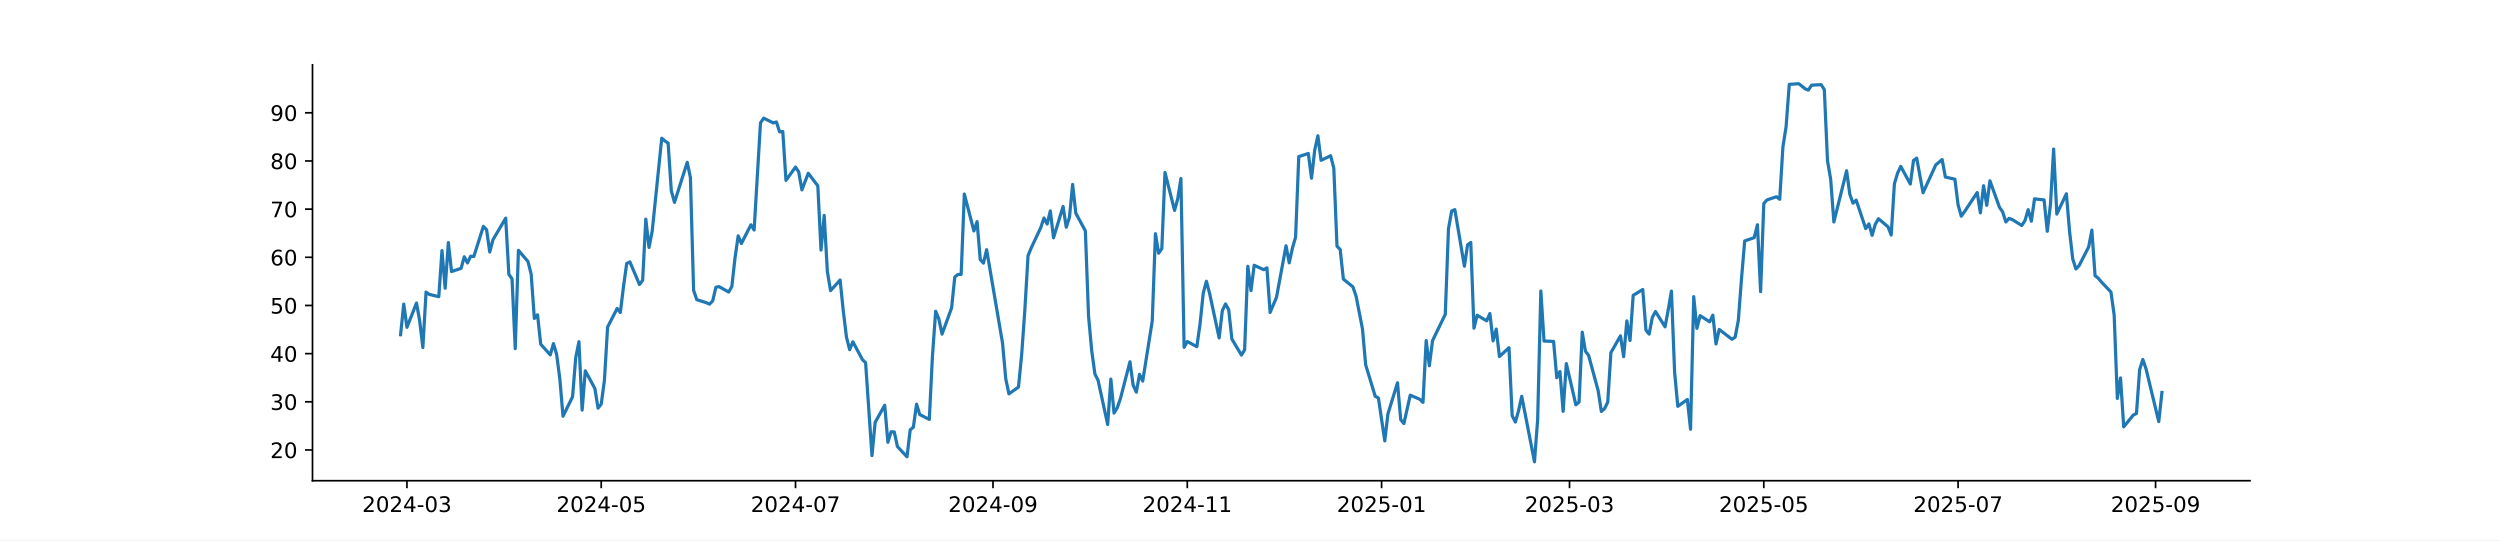
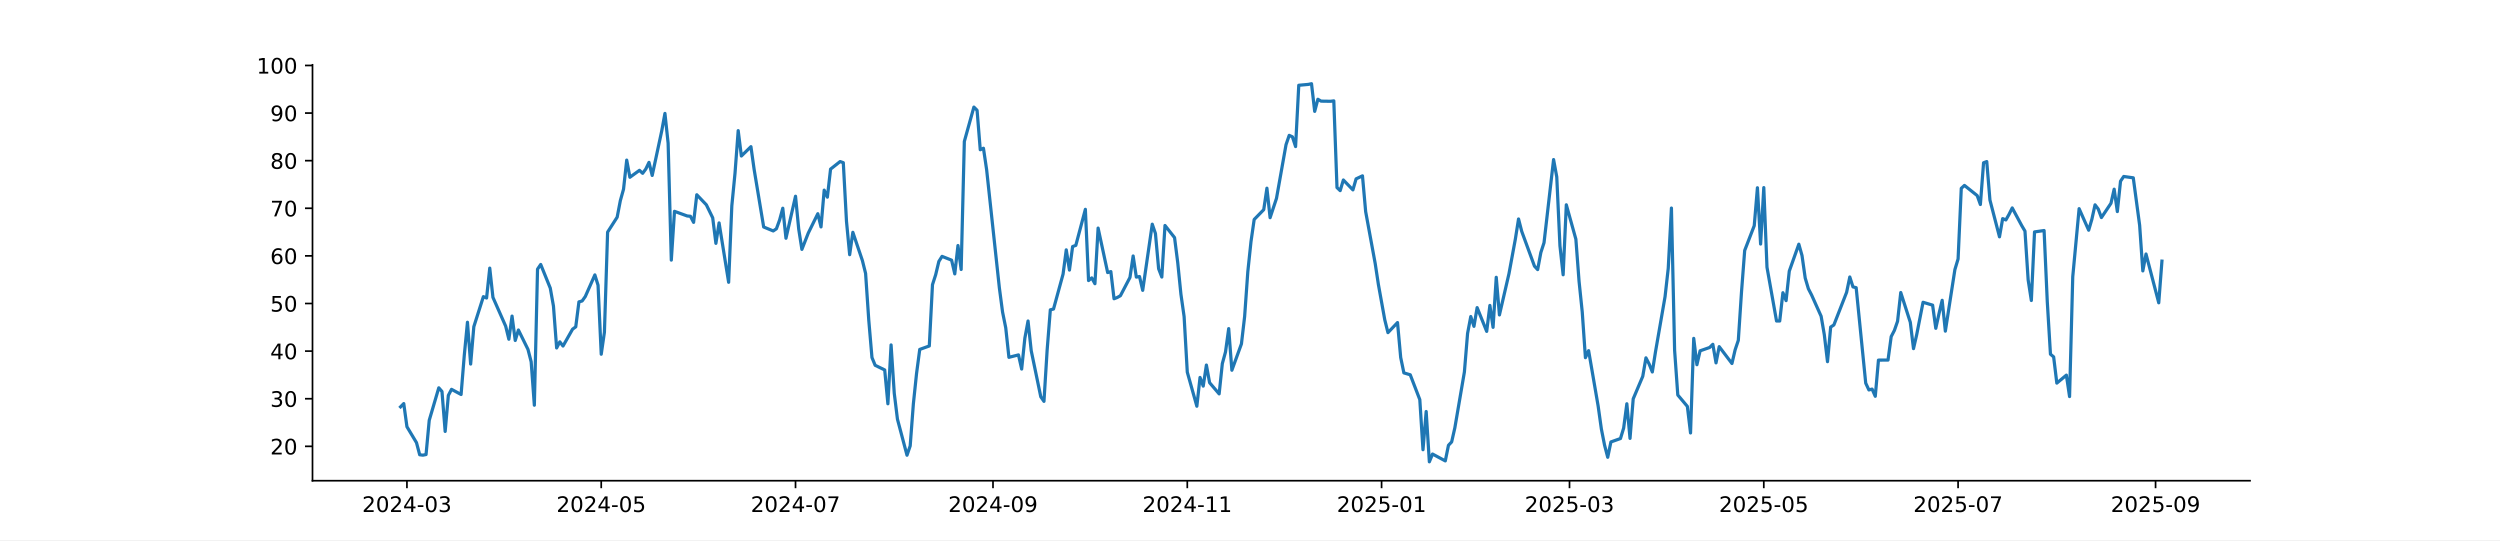
<svg xmlns="http://www.w3.org/2000/svg" xmlns:xlink="http://www.w3.org/1999/xlink" width="1166.4pt" height="252pt" viewBox="0 0 1166.4 252" version="1.1">
  <defs>
    <style type="text/css">*{stroke-linejoin: round; stroke-linecap: butt}</style>
  </defs>
  <g id="figure_1">
    <g id="patch_1">
      <path d="M 0 252  L 1166.4 252  L 1166.4 0  L 0 0  z " style="fill: #ffffff" />
    </g>
    <g id="axes_1">
      <g id="patch_2">
        <path d="M 145.8 224.28  L 1049.76 224.28  L 1049.76 30.24  L 145.8 30.24  z " style="fill: #ffffff" />
      </g>
      <g id="matplotlib.axis_1">
        <g id="xtick_1">
          <g id="line2d_1">
            <defs>
-               <path id="m78fcbb15c2" d="M 0 0  L 0 3.5  " style="stroke: #000000; stroke-width: 0.8" />
+               <path id="m32439285bc" d="M 0 0  L 0 3.5  " style="stroke: #000000; stroke-width: 0.8" />
            </defs>
            <g>
-               <use xlink:href="#m78fcbb15c2" x="189.861" y="224.28" style="stroke: #000000; stroke-width: 0.8" />
+               <use xlink:href="#m32439285bc" x="189.861" y="224.28" style="stroke: #000000; stroke-width: 0.8" />
            </g>
          </g>
          <g id="text_1">
            <g transform="translate(168.9698 238.8784) scale(0.1 -0.1)">
              <defs>
                <path id="DejaVuSans-32" d="M 1228 531  L 3431 531  L 3431 0  L 469 0  L 469 531  Q 828 903 1448 1529  Q 2069 2156 2228 2338  Q 2531 2678 2651 2914  Q 2772 3150 2772 3378  Q 2772 3750 2511 3984  Q 2250 4219 1831 4219  Q 1534 4219 1204 4116  Q 875 4013 500 3803  L 500 4441  Q 881 4594 1212 4672  Q 1544 4750 1819 4750  Q 2544 4750 2975 4387  Q 3406 4025 3406 3419  Q 3406 3131 3298 2873  Q 3191 2616 2906 2266  Q 2828 2175 2409 1742  Q 1991 1309 1228 531  z " transform="scale(0.015625)" />
                <path id="DejaVuSans-30" d="M 2034 4250  Q 1547 4250 1301 3770  Q 1056 3291 1056 2328  Q 1056 1369 1301 889  Q 1547 409 2034 409  Q 2525 409 2770 889  Q 3016 1369 3016 2328  Q 3016 3291 2770 3770  Q 2525 4250 2034 4250  z M 2034 4750  Q 2819 4750 3233 4129  Q 3647 3509 3647 2328  Q 3647 1150 3233 529  Q 2819 -91 2034 -91  Q 1250 -91 836 529  Q 422 1150 422 2328  Q 422 3509 836 4129  Q 1250 4750 2034 4750  z " transform="scale(0.015625)" />
                <path id="DejaVuSans-34" d="M 2419 4116  L 825 1625  L 2419 1625  L 2419 4116  z M 2253 4666  L 3047 4666  L 3047 1625  L 3713 1625  L 3713 1100  L 3047 1100  L 3047 0  L 2419 0  L 2419 1100  L 313 1100  L 313 1709  L 2253 4666  z " transform="scale(0.015625)" />
                <path id="DejaVuSans-2d" d="M 313 2009  L 1997 2009  L 1997 1497  L 313 1497  L 313 2009  z " transform="scale(0.015625)" />
                <path id="DejaVuSans-33" d="M 2597 2516  Q 3050 2419 3304 2112  Q 3559 1806 3559 1356  Q 3559 666 3084 287  Q 2609 -91 1734 -91  Q 1441 -91 1130 -33  Q 819 25 488 141  L 488 750  Q 750 597 1062 519  Q 1375 441 1716 441  Q 2309 441 2620 675  Q 2931 909 2931 1356  Q 2931 1769 2642 2001  Q 2353 2234 1838 2234  L 1294 2234  L 1294 2753  L 1863 2753  Q 2328 2753 2575 2939  Q 2822 3125 2822 3475  Q 2822 3834 2567 4026  Q 2313 4219 1838 4219  Q 1578 4219 1281 4162  Q 984 4106 628 3988  L 628 4550  Q 988 4650 1302 4700  Q 1616 4750 1894 4750  Q 2613 4750 3031 4423  Q 3450 4097 3450 3541  Q 3450 3153 3228 2886  Q 3006 2619 2597 2516  z " transform="scale(0.015625)" />
              </defs>
              <use xlink:href="#DejaVuSans-32" />
              <use xlink:href="#DejaVuSans-30" transform="translate(63.62305 0)" />
              <use xlink:href="#DejaVuSans-32" transform="translate(127.2461 0)" />
              <use xlink:href="#DejaVuSans-34" transform="translate(190.8691 0)" />
              <use xlink:href="#DejaVuSans-2d" transform="translate(254.4922 0)" />
              <use xlink:href="#DejaVuSans-30" transform="translate(290.5762 0)" />
              <use xlink:href="#DejaVuSans-33" transform="translate(354.1992 0)" />
            </g>
          </g>
        </g>
        <g id="xtick_2">
          <g id="line2d_2">
            <g>
-               <use xlink:href="#m78fcbb15c2" x="280.51" y="224.28" style="stroke: #000000; stroke-width: 0.8" />
+               <use xlink:href="#m32439285bc" x="280.51" y="224.28" style="stroke: #000000; stroke-width: 0.8" />
            </g>
          </g>
          <g id="text_2">
            <g transform="translate(259.6184 238.8784) scale(0.1 -0.1)">
              <defs>
                <path id="DejaVuSans-35" d="M 691 4666  L 3169 4666  L 3169 4134  L 1269 4134  L 1269 2991  Q 1406 3038 1543 3061  Q 1681 3084 1819 3084  Q 2600 3084 3056 2656  Q 3513 2228 3513 1497  Q 3513 744 3044 326  Q 2575 -91 1722 -91  Q 1428 -91 1123 -41  Q 819 9 494 109  L 494 744  Q 775 591 1075 516  Q 1375 441 1709 441  Q 2250 441 2565 725  Q 2881 1009 2881 1497  Q 2881 1984 2565 2268  Q 2250 2553 1709 2553  Q 1456 2553 1204 2497  Q 953 2441 691 2322  L 691 4666  z " transform="scale(0.015625)" />
              </defs>
              <use xlink:href="#DejaVuSans-32" />
              <use xlink:href="#DejaVuSans-30" transform="translate(63.62305 0)" />
              <use xlink:href="#DejaVuSans-32" transform="translate(127.2461 0)" />
              <use xlink:href="#DejaVuSans-34" transform="translate(190.8691 0)" />
              <use xlink:href="#DejaVuSans-2d" transform="translate(254.4922 0)" />
              <use xlink:href="#DejaVuSans-30" transform="translate(290.5762 0)" />
              <use xlink:href="#DejaVuSans-35" transform="translate(354.1992 0)" />
            </g>
          </g>
        </g>
        <g id="xtick_3">
          <g id="line2d_3">
            <g>
-               <use xlink:href="#m78fcbb15c2" x="371.158" y="224.28" style="stroke: #000000; stroke-width: 0.8" />
+               <use xlink:href="#m32439285bc" x="371.158" y="224.28" style="stroke: #000000; stroke-width: 0.8" />
            </g>
          </g>
          <g id="text_3">
            <g transform="translate(350.267 238.8784) scale(0.1 -0.1)">
              <defs>
                <path id="DejaVuSans-37" d="M 525 4666  L 3525 4666  L 3525 4397  L 1831 0  L 1172 0  L 2766 4134  L 525 4134  L 525 4666  z " transform="scale(0.015625)" />
              </defs>
              <use xlink:href="#DejaVuSans-32" />
              <use xlink:href="#DejaVuSans-30" transform="translate(63.62305 0)" />
              <use xlink:href="#DejaVuSans-32" transform="translate(127.2461 0)" />
              <use xlink:href="#DejaVuSans-34" transform="translate(190.8691 0)" />
              <use xlink:href="#DejaVuSans-2d" transform="translate(254.4922 0)" />
              <use xlink:href="#DejaVuSans-30" transform="translate(290.5762 0)" />
              <use xlink:href="#DejaVuSans-37" transform="translate(354.1992 0)" />
            </g>
          </g>
        </g>
        <g id="xtick_4">
          <g id="line2d_4">
            <g>
-               <use xlink:href="#m78fcbb15c2" x="463.293" y="224.28" style="stroke: #000000; stroke-width: 0.8" />
+               <use xlink:href="#m32439285bc" x="463.293" y="224.28" style="stroke: #000000; stroke-width: 0.8" />
            </g>
          </g>
          <g id="text_4">
            <g transform="translate(442.4017 238.8784) scale(0.1 -0.1)">
              <defs>
                <path id="DejaVuSans-39" d="M 703 97  L 703 672  Q 941 559 1184 500  Q 1428 441 1663 441  Q 2288 441 2617 861  Q 2947 1281 2994 2138  Q 2813 1869 2534 1725  Q 2256 1581 1919 1581  Q 1219 1581 811 2004  Q 403 2428 403 3163  Q 403 3881 828 4315  Q 1253 4750 1959 4750  Q 2769 4750 3195 4129  Q 3622 3509 3622 2328  Q 3622 1225 3098 567  Q 2575 -91 1691 -91  Q 1453 -91 1209 -44  Q 966 3 703 97  z M 1959 2075  Q 2384 2075 2632 2365  Q 2881 2656 2881 3163  Q 2881 3666 2632 3958  Q 2384 4250 1959 4250  Q 1534 4250 1286 3958  Q 1038 3666 1038 3163  Q 1038 2656 1286 2365  Q 1534 2075 1959 2075  z " transform="scale(0.015625)" />
              </defs>
              <use xlink:href="#DejaVuSans-32" />
              <use xlink:href="#DejaVuSans-30" transform="translate(63.62305 0)" />
              <use xlink:href="#DejaVuSans-32" transform="translate(127.2461 0)" />
              <use xlink:href="#DejaVuSans-34" transform="translate(190.8691 0)" />
              <use xlink:href="#DejaVuSans-2d" transform="translate(254.4922 0)" />
              <use xlink:href="#DejaVuSans-30" transform="translate(290.5762 0)" />
              <use xlink:href="#DejaVuSans-39" transform="translate(354.1992 0)" />
            </g>
          </g>
        </g>
        <g id="xtick_5">
          <g id="line2d_5">
            <g>
-               <use xlink:href="#m78fcbb15c2" x="553.942" y="224.28" style="stroke: #000000; stroke-width: 0.8" />
+               <use xlink:href="#m32439285bc" x="553.942" y="224.28" style="stroke: #000000; stroke-width: 0.8" />
            </g>
          </g>
          <g id="text_5">
            <g transform="translate(533.0503 238.8784) scale(0.1 -0.1)">
              <defs>
                <path id="DejaVuSans-31" d="M 794 531  L 1825 531  L 1825 4091  L 703 3866  L 703 4441  L 1819 4666  L 2450 4666  L 2450 531  L 3481 531  L 3481 0  L 794 0  L 794 531  z " transform="scale(0.015625)" />
              </defs>
              <use xlink:href="#DejaVuSans-32" />
              <use xlink:href="#DejaVuSans-30" transform="translate(63.62305 0)" />
              <use xlink:href="#DejaVuSans-32" transform="translate(127.2461 0)" />
              <use xlink:href="#DejaVuSans-34" transform="translate(190.8691 0)" />
              <use xlink:href="#DejaVuSans-2d" transform="translate(254.4922 0)" />
              <use xlink:href="#DejaVuSans-31" transform="translate(290.5762 0)" />
              <use xlink:href="#DejaVuSans-31" transform="translate(354.1992 0)" />
            </g>
          </g>
        </g>
        <g id="xtick_6">
          <g id="line2d_6">
            <g>
-               <use xlink:href="#m78fcbb15c2" x="644.59" y="224.28" style="stroke: #000000; stroke-width: 0.8" />
+               <use xlink:href="#m32439285bc" x="644.59" y="224.28" style="stroke: #000000; stroke-width: 0.8" />
            </g>
          </g>
          <g id="text_6">
            <g transform="translate(623.6989 238.8784) scale(0.1 -0.1)">
              <use xlink:href="#DejaVuSans-32" />
              <use xlink:href="#DejaVuSans-30" transform="translate(63.62305 0)" />
              <use xlink:href="#DejaVuSans-32" transform="translate(127.2461 0)" />
              <use xlink:href="#DejaVuSans-35" transform="translate(190.8691 0)" />
              <use xlink:href="#DejaVuSans-2d" transform="translate(254.4922 0)" />
              <use xlink:href="#DejaVuSans-30" transform="translate(290.5762 0)" />
              <use xlink:href="#DejaVuSans-31" transform="translate(354.1992 0)" />
            </g>
          </g>
        </g>
        <g id="xtick_7">
          <g id="line2d_7">
            <g>
-               <use xlink:href="#m78fcbb15c2" x="732.267" y="224.28" style="stroke: #000000; stroke-width: 0.8" />
+               <use xlink:href="#m32439285bc" x="732.267" y="224.28" style="stroke: #000000; stroke-width: 0.8" />
            </g>
          </g>
          <g id="text_7">
            <g transform="translate(711.3755 238.8784) scale(0.1 -0.1)">
              <use xlink:href="#DejaVuSans-32" />
              <use xlink:href="#DejaVuSans-30" transform="translate(63.62305 0)" />
              <use xlink:href="#DejaVuSans-32" transform="translate(127.2461 0)" />
              <use xlink:href="#DejaVuSans-35" transform="translate(190.8691 0)" />
              <use xlink:href="#DejaVuSans-2d" transform="translate(254.4922 0)" />
              <use xlink:href="#DejaVuSans-30" transform="translate(290.5762 0)" />
              <use xlink:href="#DejaVuSans-33" transform="translate(354.1992 0)" />
            </g>
          </g>
        </g>
        <g id="xtick_8">
          <g id="line2d_8">
            <g>
-               <use xlink:href="#m78fcbb15c2" x="822.916" y="224.28" style="stroke: #000000; stroke-width: 0.8" />
+               <use xlink:href="#m32439285bc" x="822.916" y="224.28" style="stroke: #000000; stroke-width: 0.8" />
            </g>
          </g>
          <g id="text_8">
            <g transform="translate(802.0241 238.8784) scale(0.1 -0.1)">
              <use xlink:href="#DejaVuSans-32" />
              <use xlink:href="#DejaVuSans-30" transform="translate(63.62305 0)" />
              <use xlink:href="#DejaVuSans-32" transform="translate(127.2461 0)" />
              <use xlink:href="#DejaVuSans-35" transform="translate(190.8691 0)" />
              <use xlink:href="#DejaVuSans-2d" transform="translate(254.4922 0)" />
              <use xlink:href="#DejaVuSans-30" transform="translate(290.5762 0)" />
              <use xlink:href="#DejaVuSans-35" transform="translate(354.1992 0)" />
            </g>
          </g>
        </g>
        <g id="xtick_9">
          <g id="line2d_9">
            <g>
-               <use xlink:href="#m78fcbb15c2" x="913.564" y="224.28" style="stroke: #000000; stroke-width: 0.8" />
+               <use xlink:href="#m32439285bc" x="913.564" y="224.28" style="stroke: #000000; stroke-width: 0.8" />
            </g>
          </g>
          <g id="text_9">
            <g transform="translate(892.6727 238.8784) scale(0.1 -0.1)">
              <use xlink:href="#DejaVuSans-32" />
              <use xlink:href="#DejaVuSans-30" transform="translate(63.62305 0)" />
              <use xlink:href="#DejaVuSans-32" transform="translate(127.2461 0)" />
              <use xlink:href="#DejaVuSans-35" transform="translate(190.8691 0)" />
              <use xlink:href="#DejaVuSans-2d" transform="translate(254.4922 0)" />
              <use xlink:href="#DejaVuSans-30" transform="translate(290.5762 0)" />
              <use xlink:href="#DejaVuSans-37" transform="translate(354.1992 0)" />
            </g>
          </g>
        </g>
        <g id="xtick_10">
          <g id="line2d_10">
            <g>
-               <use xlink:href="#m78fcbb15c2" x="1005.699" y="224.28" style="stroke: #000000; stroke-width: 0.8" />
+               <use xlink:href="#m32439285bc" x="1005.699" y="224.28" style="stroke: #000000; stroke-width: 0.8" />
            </g>
          </g>
          <g id="text_10">
            <g transform="translate(984.8074 238.8784) scale(0.1 -0.1)">
              <use xlink:href="#DejaVuSans-32" />
              <use xlink:href="#DejaVuSans-30" transform="translate(63.62305 0)" />
              <use xlink:href="#DejaVuSans-32" transform="translate(127.2461 0)" />
              <use xlink:href="#DejaVuSans-35" transform="translate(190.8691 0)" />
              <use xlink:href="#DejaVuSans-2d" transform="translate(254.4922 0)" />
              <use xlink:href="#DejaVuSans-30" transform="translate(290.5762 0)" />
              <use xlink:href="#DejaVuSans-39" transform="translate(354.1992 0)" />
            </g>
          </g>
        </g>
      </g>
      <g id="matplotlib.axis_2">
        <g id="ytick_1">
          <g id="line2d_11">
            <defs>
-               <path id="m5dfbf66df6" d="M 0 0  L -3.5 0  " style="stroke: #000000; stroke-width: 0.8" />
+               <path id="m6ebaa64440" d="M 0 0  L -3.5 0  " style="stroke: #000000; stroke-width: 0.8" />
            </defs>
            <g>
-               <use xlink:href="#m5dfbf66df6" x="145.8" y="209.937" style="stroke: #000000; stroke-width: 0.8" />
+               <use xlink:href="#m6ebaa64440" x="145.8" y="208.237" style="stroke: #000000; stroke-width: 0.8" />
            </g>
          </g>
          <g id="text_11">
-             <g transform="translate(126.075 213.7362) scale(0.1 -0.1)">
+             <g transform="translate(126.075 212.0359) scale(0.1 -0.1)">
              <use xlink:href="#DejaVuSans-32" />
              <use xlink:href="#DejaVuSans-30" transform="translate(63.62305 0)" />
            </g>
          </g>
        </g>
        <g id="ytick_2">
          <g id="line2d_12">
            <g>
-               <use xlink:href="#m5dfbf66df6" x="145.8" y="187.464" style="stroke: #000000; stroke-width: 0.8" />
+               <use xlink:href="#m6ebaa64440" x="145.8" y="186.024" style="stroke: #000000; stroke-width: 0.8" />
            </g>
          </g>
          <g id="text_12">
-             <g transform="translate(126.075 191.2628) scale(0.1 -0.1)">
+             <g transform="translate(126.075 189.8234) scale(0.1 -0.1)">
              <use xlink:href="#DejaVuSans-33" />
              <use xlink:href="#DejaVuSans-30" transform="translate(63.62305 0)" />
            </g>
          </g>
        </g>
        <g id="ytick_3">
          <g id="line2d_13">
            <g>
-               <use xlink:href="#m5dfbf66df6" x="145.8" y="164.99" style="stroke: #000000; stroke-width: 0.8" />
+               <use xlink:href="#m6ebaa64440" x="145.8" y="163.812" style="stroke: #000000; stroke-width: 0.8" />
            </g>
          </g>
          <g id="text_13">
-             <g transform="translate(126.075 168.7895) scale(0.1 -0.1)">
+             <g transform="translate(126.075 167.611) scale(0.1 -0.1)">
              <use xlink:href="#DejaVuSans-34" />
              <use xlink:href="#DejaVuSans-30" transform="translate(63.62305 0)" />
            </g>
          </g>
        </g>
        <g id="ytick_4">
          <g id="line2d_14">
            <g>
-               <use xlink:href="#m5dfbf66df6" x="145.8" y="142.517" style="stroke: #000000; stroke-width: 0.8" />
+               <use xlink:href="#m6ebaa64440" x="145.8" y="141.599" style="stroke: #000000; stroke-width: 0.8" />
            </g>
          </g>
          <g id="text_14">
-             <g transform="translate(126.075 146.3161) scale(0.1 -0.1)">
+             <g transform="translate(126.075 145.3985) scale(0.1 -0.1)">
              <use xlink:href="#DejaVuSans-35" />
              <use xlink:href="#DejaVuSans-30" transform="translate(63.62305 0)" />
            </g>
          </g>
        </g>
        <g id="ytick_5">
          <g id="line2d_15">
            <g>
-               <use xlink:href="#m5dfbf66df6" x="145.8" y="120.043" style="stroke: #000000; stroke-width: 0.8" />
+               <use xlink:href="#m6ebaa64440" x="145.8" y="119.387" style="stroke: #000000; stroke-width: 0.8" />
            </g>
          </g>
          <g id="text_15">
-             <g transform="translate(126.075 123.8427) scale(0.1 -0.1)">
+             <g transform="translate(126.075 123.1861) scale(0.1 -0.1)">
              <defs>
                <path id="DejaVuSans-36" d="M 2113 2584  Q 1688 2584 1439 2293  Q 1191 2003 1191 1497  Q 1191 994 1439 701  Q 1688 409 2113 409  Q 2538 409 2786 701  Q 3034 994 3034 1497  Q 3034 2003 2786 2293  Q 2538 2584 2113 2584  z M 3366 4563  L 3366 3988  Q 3128 4100 2886 4159  Q 2644 4219 2406 4219  Q 1781 4219 1451 3797  Q 1122 3375 1075 2522  Q 1259 2794 1537 2939  Q 1816 3084 2150 3084  Q 2853 3084 3261 2657  Q 3669 2231 3669 1497  Q 3669 778 3244 343  Q 2819 -91 2113 -91  Q 1303 -91 875 529  Q 447 1150 447 2328  Q 447 3434 972 4092  Q 1497 4750 2381 4750  Q 2619 4750 2861 4703  Q 3103 4656 3366 4563  z " transform="scale(0.015625)" />
              </defs>
              <use xlink:href="#DejaVuSans-36" />
              <use xlink:href="#DejaVuSans-30" transform="translate(63.62305 0)" />
            </g>
          </g>
        </g>
        <g id="ytick_6">
          <g id="line2d_16">
            <g>
-               <use xlink:href="#m5dfbf66df6" x="145.8" y="97.57" style="stroke: #000000; stroke-width: 0.8" />
+               <use xlink:href="#m6ebaa64440" x="145.8" y="97.174" style="stroke: #000000; stroke-width: 0.8" />
            </g>
          </g>
          <g id="text_16">
-             <g transform="translate(126.075 101.3693) scale(0.1 -0.1)">
+             <g transform="translate(126.075 100.9736) scale(0.1 -0.1)">
              <use xlink:href="#DejaVuSans-37" />
              <use xlink:href="#DejaVuSans-30" transform="translate(63.62305 0)" />
            </g>
          </g>
        </g>
        <g id="ytick_7">
          <g id="line2d_17">
            <g>
-               <use xlink:href="#m5dfbf66df6" x="145.8" y="75.097" style="stroke: #000000; stroke-width: 0.8" />
+               <use xlink:href="#m6ebaa64440" x="145.8" y="74.962" style="stroke: #000000; stroke-width: 0.8" />
            </g>
          </g>
          <g id="text_17">
-             <g transform="translate(126.075 78.89592) scale(0.1 -0.1)">
+             <g transform="translate(126.075 78.76117) scale(0.1 -0.1)">
              <defs>
                <path id="DejaVuSans-38" d="M 2034 2216  Q 1584 2216 1326 1975  Q 1069 1734 1069 1313  Q 1069 891 1326 650  Q 1584 409 2034 409  Q 2484 409 2743 651  Q 3003 894 3003 1313  Q 3003 1734 2745 1975  Q 2488 2216 2034 2216  z M 1403 2484  Q 997 2584 770 2862  Q 544 3141 544 3541  Q 544 4100 942 4425  Q 1341 4750 2034 4750  Q 2731 4750 3128 4425  Q 3525 4100 3525 3541  Q 3525 3141 3298 2862  Q 3072 2584 2669 2484  Q 3125 2378 3379 2068  Q 3634 1759 3634 1313  Q 3634 634 3220 271  Q 2806 -91 2034 -91  Q 1263 -91 848 271  Q 434 634 434 1313  Q 434 1759 690 2068  Q 947 2378 1403 2484  z M 1172 3481  Q 1172 3119 1398 2916  Q 1625 2713 2034 2713  Q 2441 2713 2670 2916  Q 2900 3119 2900 3481  Q 2900 3844 2670 4047  Q 2441 4250 2034 4250  Q 1625 4250 1398 4047  Q 1172 3844 1172 3481  z " transform="scale(0.015625)" />
              </defs>
              <use xlink:href="#DejaVuSans-38" />
              <use xlink:href="#DejaVuSans-30" transform="translate(63.62305 0)" />
            </g>
          </g>
        </g>
        <g id="ytick_8">
          <g id="line2d_18">
            <g>
-               <use xlink:href="#m5dfbf66df6" x="145.8" y="52.623" style="stroke: #000000; stroke-width: 0.8" />
+               <use xlink:href="#m6ebaa64440" x="145.8" y="52.749" style="stroke: #000000; stroke-width: 0.8" />
            </g>
          </g>
          <g id="text_18">
-             <g transform="translate(126.075 56.42253) scale(0.1 -0.1)">
+             <g transform="translate(126.075 56.54872) scale(0.1 -0.1)">
              <use xlink:href="#DejaVuSans-39" />
              <use xlink:href="#DejaVuSans-30" transform="translate(63.62305 0)" />
            </g>
          </g>
        </g>
-       </g>
-       <g id="line2d_19">
-         <path d="M 186.889 156.172  L 188.375 141.877  L 189.861 152.714  L 194.319 141.386  L 195.805 149.69  L 197.291 162.137  L 198.777 136.282  L 200.263 137.344  L 204.722 138.412  L 206.208 116.917  L 207.694 134.476  L 209.18 113.193  L 210.666 126.683  L 215.124 125.203  L 216.61 119.798  L 218.096 122.667  L 219.582 119.56  L 221.068 119.66  L 225.526 105.621  L 227.012 107.181  L 228.498 117.576  L 229.984 111.867  L 235.929 101.784  L 237.415 128  L 238.901 130.119  L 240.387 162.663  L 241.873 116.812  L 246.331 121.997  L 247.817 127.889  L 249.303 148.563  L 250.789 146.874  L 252.275 160.584  L 256.733 165.581  L 258.219 160.309  L 259.705 165.362  L 261.191 176.728  L 262.677 194.202  L 267.135 185.102  L 268.621 166.776  L 270.108 159.435  L 271.594 191.327  L 273.08 173.017  L 277.538 181.262  L 279.024 190.42  L 280.51 188.549  L 281.996 177.446  L 283.482 152.577  L 287.94 143.91  L 289.426 145.808  L 290.912 133.597  L 292.398 122.902  L 293.884 122.196  L 298.342 132.73  L 299.828 130.805  L 301.314 102.255  L 302.8 115.443  L 304.286 107.894  L 308.745 64.497  L 310.231 65.777  L 311.717 66.794  L 313.203 89.035  L 314.689 94.417  L 320.633 75.721  L 322.119 82.864  L 323.605 135.456  L 325.091 139.814  L 329.549 141.237  L 331.035 141.903  L 332.521 140.35  L 334.007 134.014  L 335.493 133.728  L 339.952 136.259  L 341.438 133.728  L 342.924 120.355  L 344.41 110.036  L 345.896 113.628  L 350.354 104.894  L 351.84 107.303  L 354.812 57.329  L 356.298 55.12  L 360.756 57.337  L 362.242 56.904  L 363.728 61.514  L 365.214 61.37  L 366.7 84.134  L 371.158 77.943  L 372.644 80.195  L 374.131 88.59  L 377.103 80.85  L 381.561 86.722  L 383.047 116.675  L 384.533 100.503  L 386.019 126.755  L 387.505 135.598  L 391.963 130.644  L 393.449 145.164  L 394.935 157.344  L 396.421 163.158  L 397.907 159.449  L 402.365 167.774  L 403.851 169.225  L 406.823 212.547  L 408.31 197.043  L 412.768 189.073  L 414.254 206.337  L 415.74 201.448  L 417.226 201.517  L 418.712 208.35  L 423.17 213.137  L 424.656 200.585  L 426.142 199.296  L 427.628 188.561  L 429.114 193.42  L 433.572 195.695  L 435.058 165.875  L 436.544 145.222  L 438.03 148.822  L 439.516 155.874  L 443.975 143.652  L 445.461 129.248  L 446.947 128.046  L 448.433 128.016  L 449.919 90.548  L 454.377 107.743  L 455.863 103.418  L 457.349 121.115  L 458.835 122.758  L 460.321 116.492  L 467.751 160.141  L 469.237 176.692  L 470.723 183.76  L 475.181 180.599  L 476.667 165.484  L 478.154 144.576  L 479.64 119.297  L 481.126 115.67  L 485.584 106.187  L 487.07 101.703  L 488.556 104.522  L 490.042 98.402  L 491.528 110.947  L 495.986 96.354  L 497.472 106.01  L 498.958 101.398  L 500.444 86.057  L 501.93 99.462  L 506.388 107.726  L 507.874 147.521  L 509.36 163.694  L 510.846 174.495  L 512.333 177.486  L 516.791 198.061  L 518.277 176.885  L 519.763 192.729  L 521.249 190.281  L 522.735 185.992  L 527.193 168.782  L 528.679 179.731  L 530.165 182.973  L 531.651 174.662  L 533.137 177.802  L 537.595 149.75  L 539.081 109.039  L 540.567 118.144  L 542.053 116.051  L 543.539 80.483  L 547.998 98.167  L 549.484 92.74  L 550.97 83.3  L 552.456 162.045  L 553.942 159.342  L 558.4 161.743  L 559.886 151.178  L 561.372 136.848  L 562.858 131.232  L 564.344 136.858  L 568.802 157.667  L 570.288 144.948  L 571.774 141.809  L 573.26 144.459  L 574.746 158.168  L 579.204 165.659  L 580.691 163.205  L 582.177 124.236  L 583.663 135.589  L 585.149 123.767  L 589.607 125.821  L 591.093 124.962  L 592.579 145.758  L 595.551 138.756  L 600.009 114.671  L 601.495 122.622  L 602.981 115.802  L 604.467 110.657  L 605.953 73.072  L 610.411 71.598  L 611.897 83.156  L 613.383 70.129  L 614.869 63.34  L 616.356 74.801  L 620.814 72.66  L 622.3 78.456  L 623.786 114.857  L 625.272 116.402  L 626.758 130.207  L 631.216 133.837  L 632.702 138.249  L 635.674 153.46  L 637.16 170.195  L 641.618 184.892  L 643.104 185.68  L 646.076 205.691  L 647.562 193.042  L 652.021 178.586  L 653.507 195.766  L 654.993 197.613  L 657.965 184.359  L 662.423 186.298  L 663.909 187.736  L 665.395 158.904  L 666.881 170.632  L 668.367 158.925  L 674.311 146.654  L 675.797 106.746  L 677.283 98.468  L 678.769 97.809  L 683.227 124.2  L 684.714 114.246  L 686.2 113.122  L 687.686 153.117  L 689.172 147.074  L 693.63 149.685  L 695.116 146.292  L 696.602 159.048  L 698.088 153.54  L 699.574 166.345  L 704.032 162.217  L 705.518 193.951  L 707.004 196.903  L 708.49 191.637  L 709.976 184.892  L 715.92 215.46  L 717.406 195.8  L 718.893 135.789  L 720.379 159.112  L 724.837 159.295  L 726.323 176.222  L 727.809 173.351  L 729.295 191.923  L 730.781 169.633  L 735.239 188.88  L 736.725 187.596  L 738.211 154.991  L 739.697 163.871  L 741.183 165.816  L 745.641 182.315  L 747.127 191.974  L 748.613 190.645  L 750.099 187.648  L 751.585 164.512  L 756.044 156.694  L 757.53 166.399  L 759.016 149.73  L 760.502 158.836  L 761.988 137.787  L 766.446 135.077  L 767.932 154.032  L 769.418 155.868  L 770.904 148.067  L 772.39 145.352  L 776.848 152.488  L 778.334 144.506  L 779.82 135.82  L 781.306 173.635  L 782.792 189.57  L 787.25 186.39  L 788.737 200.263  L 790.223 138.402  L 791.709 153.184  L 793.195 147.261  L 797.653 150.148  L 799.139 147.049  L 800.625 160.485  L 802.111 153.705  L 808.055 158.287  L 809.541 157.3  L 811.027 149.52  L 812.513 130.082  L 813.999 112.42  L 818.457 110.866  L 819.943 104.858  L 821.429 136.066  L 822.916 94.964  L 824.402 93.278  L 828.86 91.788  L 830.346 92.967  L 831.832 68.572  L 833.318 59.092  L 834.804 39.351  L 839.262 39.06  L 842.234 41.451  L 843.72 42.025  L 845.206 39.73  L 849.664 39.499  L 851.15 41.783  L 852.636 74.975  L 854.122 83.694  L 855.608 103.562  L 861.553 79.67  L 863.039 90.579  L 864.525 94.784  L 866.011 93.371  L 870.469 106.645  L 871.955 104.467  L 873.441 109.792  L 874.927 104.645  L 876.413 102.047  L 880.871 105.819  L 882.357 109.68  L 883.843 85.81  L 885.329 80.765  L 886.815 77.641  L 891.274 85.857  L 892.76 74.887  L 894.246 73.77  L 897.218 89.914  L 903.162 76.933  L 906.134 74.429  L 907.62 82.607  L 912.078 83.61  L 913.564 95.566  L 915.05 100.867  L 916.536 98.8  L 922.48 89.829  L 923.966 99.31  L 925.452 86.673  L 926.939 95.793  L 928.425 84.359  L 932.883 96.742  L 934.369 98.897  L 935.855 103.563  L 937.341 101.887  L 938.827 102.429  L 943.285 105.199  L 944.771 102.925  L 946.257 97.824  L 947.743 103.211  L 949.229 92.787  L 953.687 93.279  L 955.173 107.913  L 956.659 95.424  L 958.145 69.556  L 959.631 99.871  L 964.09 90.405  L 965.576 107.975  L 967.062 120.868  L 968.548 125.481  L 970.034 123.913  L 974.492 115.187  L 975.978 107.367  L 977.464 128.607  L 978.95 129.79  L 980.436 131.542  L 984.894 136.274  L 986.38 146.938  L 987.866 185.884  L 989.352 176.349  L 990.838 199.159  L 995.297 193.658  L 996.783 192.928  L 998.269 172.445  L 999.755 167.736  L 1001.241 172.053  L 1007.185 196.694  L 1008.671 183.094  L 1008.671 183.094  " clip-path="url(#p047fa15fa7)" style="fill: none; stroke: #1f77b4; stroke-width: 1.5; stroke-linecap: square" />
+         <g id="ytick_9">
+           <g id="line2d_19">
+             <g>
+               <use xlink:href="#m6ebaa64440" x="145.8" y="30.537" style="stroke: #000000; stroke-width: 0.8" />
+             </g>
+           </g>
+           <g id="text_19">
+             <g transform="translate(119.7125 34.33626) scale(0.1 -0.1)">
+               <use xlink:href="#DejaVuSans-31" />
+               <use xlink:href="#DejaVuSans-30" transform="translate(63.62305 0)" />
+               <use xlink:href="#DejaVuSans-30" transform="translate(127.2461 0)" />
+             </g>
+           </g>
+         </g>
+       </g>
+       <g id="line2d_20">
+         <path d="M 186.889 189.815  L 188.375 188.305  L 189.861 199.101  L 194.319 206.534  L 195.805 212.172  L 197.291 212.361  L 198.777 212.068  L 200.263 196.095  L 204.722 180.942  L 206.208 182.655  L 207.694 201.277  L 209.18 184.475  L 210.666 181.653  L 215.124 184.052  L 216.61 165.846  L 218.096 150.356  L 219.582 169.851  L 221.068 152.422  L 225.526 138.406  L 227.012 139.033  L 228.498 125.099  L 229.984 138.738  L 235.929 152.184  L 237.415 158.268  L 238.901 147.478  L 240.387 158.844  L 241.873 153.967  L 246.331 163.015  L 247.817 168.782  L 249.303 189.048  L 250.789 125.584  L 252.275 123.394  L 256.733 134.424  L 258.219 142.795  L 259.705 162.343  L 261.191 159.492  L 262.677 161.445  L 267.135 153.584  L 268.621 152.488  L 270.108 140.842  L 271.594 140.43  L 273.08 138.334  L 277.538 128.261  L 279.024 133.061  L 280.51 165.263  L 281.996 155.006  L 283.482 108.296  L 287.94 101.335  L 289.426 93.601  L 290.912 88.276  L 292.398 74.702  L 293.884 82.703  L 298.342 79.471  L 299.828 80.86  L 301.314 78.845  L 302.8 75.757  L 304.286 81.857  L 308.745 61.05  L 310.231 52.919  L 311.717 66.796  L 313.203 121.355  L 314.689 98.6  L 320.633 100.768  L 322.119 100.899  L 323.605 103.746  L 325.091 90.866  L 329.549 95.546  L 332.521 101.633  L 334.007 113.531  L 335.493 104.007  L 339.952 131.702  L 341.438 96.016  L 342.924 80.848  L 344.41 60.955  L 345.896 72.785  L 350.354 68.435  L 351.84 79  L 356.298 105.906  L 360.756 107.746  L 362.242 106.741  L 363.728 102.651  L 365.214 97.147  L 366.7 111.156  L 371.158 91.563  L 372.644 106.856  L 374.131 116.35  L 377.103 108.758  L 381.561 99.715  L 383.047 105.868  L 384.533 88.714  L 386.019 91.989  L 387.505 78.901  L 391.963 75.375  L 393.449 75.901  L 394.935 103.271  L 396.421 118.817  L 397.907 108.395  L 402.365 121.585  L 403.851 127.576  L 405.337 149.423  L 406.823 166.808  L 408.31 170.432  L 412.768 172.602  L 414.254 188.387  L 415.74 160.937  L 417.226 183.506  L 418.712 195.572  L 423.17 212.381  L 424.656 208.04  L 426.142 188.397  L 427.628 174.23  L 429.114 163.024  L 433.572 161.415  L 435.058 132.822  L 436.544 128.199  L 438.03 121.97  L 439.516 119.612  L 443.975 121.376  L 445.461 127.781  L 446.947 114.562  L 448.433 125.717  L 449.919 66  L 454.377 49.963  L 455.863 51.447  L 457.349 69.861  L 458.835 69.167  L 460.321 79.185  L 466.265 134.324  L 467.751 145.564  L 469.237 152.948  L 470.723 166.712  L 475.181 165.584  L 476.667 172.184  L 478.154 157.774  L 479.64 149.771  L 481.126 163.629  L 485.584 185.111  L 487.07 187.259  L 488.556 163.288  L 490.042 144.554  L 491.528 144.178  L 495.986 127.883  L 497.472 116.578  L 498.958 126.001  L 500.444 115.024  L 501.93 114.484  L 506.388 97.672  L 507.874 130.894  L 509.36 129.656  L 510.846 132.366  L 512.333 106.414  L 516.791 127.172  L 518.277 126.713  L 519.763 139.377  L 521.249 138.799  L 522.735 137.973  L 527.193 129.451  L 528.679 119.434  L 530.165 129.278  L 531.651 129.022  L 533.137 135.453  L 537.595 104.603  L 539.081 108.942  L 540.567 125.387  L 542.053 129.259  L 543.539 105.203  L 547.998 110.863  L 549.484 122.543  L 550.97 137.262  L 552.456 147.703  L 553.942 173.631  L 558.4 189.521  L 559.886 176.107  L 561.372 180.146  L 562.858 170.32  L 564.344 178.541  L 568.802 183.765  L 570.288 169.644  L 571.774 164.183  L 573.26 153.32  L 574.746 172.734  L 579.204 160.435  L 580.691 147.708  L 582.177 126.786  L 583.663 112.713  L 585.149 102.403  L 589.607 97.826  L 591.093 87.81  L 592.579 101.563  L 595.551 92.569  L 600.009 67.493  L 601.495 63.157  L 602.981 63.834  L 604.467 68.381  L 605.953 39.783  L 610.411 39.378  L 611.897 39.06  L 613.383 51.96  L 614.869 46.319  L 616.356 47.186  L 620.814 47.256  L 622.3 47.063  L 623.786 87.511  L 625.272 88.942  L 626.758 83.98  L 631.216 88.588  L 632.702 83.446  L 635.674 82.043  L 637.16 98.728  L 641.618 122.981  L 643.104 132.753  L 646.076 149.203  L 647.562 155.194  L 652.021 150.501  L 653.507 166.79  L 654.993 173.975  L 657.965 174.859  L 662.423 186.45  L 663.909 209.819  L 665.395 192.003  L 666.881 215.46  L 668.367 211.836  L 674.311 215.039  L 675.797 207.752  L 677.283 206.18  L 678.769 199.623  L 683.227 173.555  L 684.714 155.544  L 686.2 147.688  L 687.686 152.253  L 689.172 143.526  L 693.63 154.609  L 695.116 142.515  L 696.602 152.714  L 698.088 129.385  L 699.574 146.929  L 704.032 127.656  L 707.004 111.54  L 708.49 102.165  L 709.976 107.957  L 715.92 124.168  L 717.406 125.782  L 718.893 117.834  L 720.379 113.243  L 724.837 74.448  L 726.323 82.547  L 727.809 114.686  L 729.295 128.194  L 730.781 95.557  L 735.239 111.593  L 736.725 131.258  L 738.211 145.585  L 739.697 166.878  L 741.183 163.605  L 745.641 189.528  L 747.127 200.113  L 748.613 207.651  L 750.099 213.341  L 751.585 206.192  L 756.044 204.606  L 757.53 199.725  L 759.016 188.391  L 760.502 204.526  L 761.988 186.096  L 766.446 175.58  L 767.932 166.959  L 769.418 169.815  L 770.904 173.553  L 772.39 164.113  L 776.848 138.405  L 778.334 125.197  L 779.82 97.08  L 781.306 163.455  L 782.792 184.298  L 787.25 189.606  L 788.737 201.997  L 790.223 157.88  L 791.709 170.162  L 793.195 163.683  L 797.653 162.118  L 799.139 160.645  L 800.625 169.295  L 802.111 161.736  L 808.055 169.585  L 809.541 163.214  L 811.027 158.787  L 812.513 136.259  L 813.999 116.858  L 818.457 105.304  L 819.943 87.606  L 821.429 113.859  L 822.916 87.532  L 824.402 124.686  L 828.86 149.765  L 830.346 149.765  L 831.832 136.574  L 833.318 140.26  L 834.804 126.504  L 839.262 113.932  L 840.748 119.233  L 842.234 129.706  L 843.72 134.727  L 845.206 137.609  L 849.664 147.542  L 851.15 156.168  L 852.636 168.732  L 854.122 152.592  L 855.608 151.62  L 861.553 136.391  L 863.039 129.229  L 864.525 133.853  L 866.011 134.222  L 870.469 178.756  L 871.955 181.932  L 873.441 181.531  L 874.927 184.888  L 876.413 168.015  L 880.871 167.988  L 882.357 157.034  L 883.843 154.159  L 885.329 149.883  L 886.815 136.484  L 891.274 150.376  L 892.76 162.649  L 894.246 156.168  L 897.218 141.029  L 901.676 142.369  L 903.162 153.177  L 904.648 146.375  L 906.134 140.114  L 907.62 154.494  L 912.078 125.758  L 913.564 120.808  L 915.05 87.877  L 916.536 86.51  L 922.48 91.252  L 923.966 95.413  L 925.452 75.945  L 926.939 75.38  L 928.425 93.336  L 932.883 110.491  L 934.369 102.002  L 935.855 102.614  L 937.341 99.997  L 938.827 97.016  L 943.285 105.307  L 944.771 107.829  L 946.257 130.603  L 947.743 140.19  L 949.229 108.204  L 953.687 107.556  L 955.173 140.626  L 956.659 165.247  L 958.145 166.503  L 959.631 178.739  L 964.09 175.022  L 965.576 185.017  L 967.062 129.104  L 970.034 97.358  L 974.492 107.402  L 975.978 102.322  L 977.464 95.571  L 978.95 97.523  L 980.436 101.503  L 984.894 94.848  L 986.38 88.271  L 987.866 98.712  L 989.352 84.551  L 990.838 82.339  L 995.297 82.965  L 998.269 105.102  L 999.755 126.397  L 1001.241 118.512  L 1007.185 141.273  L 1008.671 121.833  L 1008.671 121.833  " clip-path="url(#p5ad28e332c)" style="fill: none; stroke: #1f77b4; stroke-width: 1.5; stroke-linecap: square" />
      </g>
      <g id="patch_3">
        <path d="M 145.8 224.28  L 145.8 30.24  " style="fill: none; stroke: #000000; stroke-width: 0.8; stroke-linejoin: miter; stroke-linecap: square" />
      </g>
      <g id="patch_4">
        <path d="M 145.8 224.28  L 1049.76 224.28  " style="fill: none; stroke: #000000; stroke-width: 0.8; stroke-linejoin: miter; stroke-linecap: square" />
      </g>
    </g>
  </g>
  <defs>
-     <clipPath id="p047fa15fa7">
+     <clipPath id="p5ad28e332c">
      <rect x="145.8" y="30.24" width="903.96" height="194.04" />
    </clipPath>
  </defs>
</svg>
